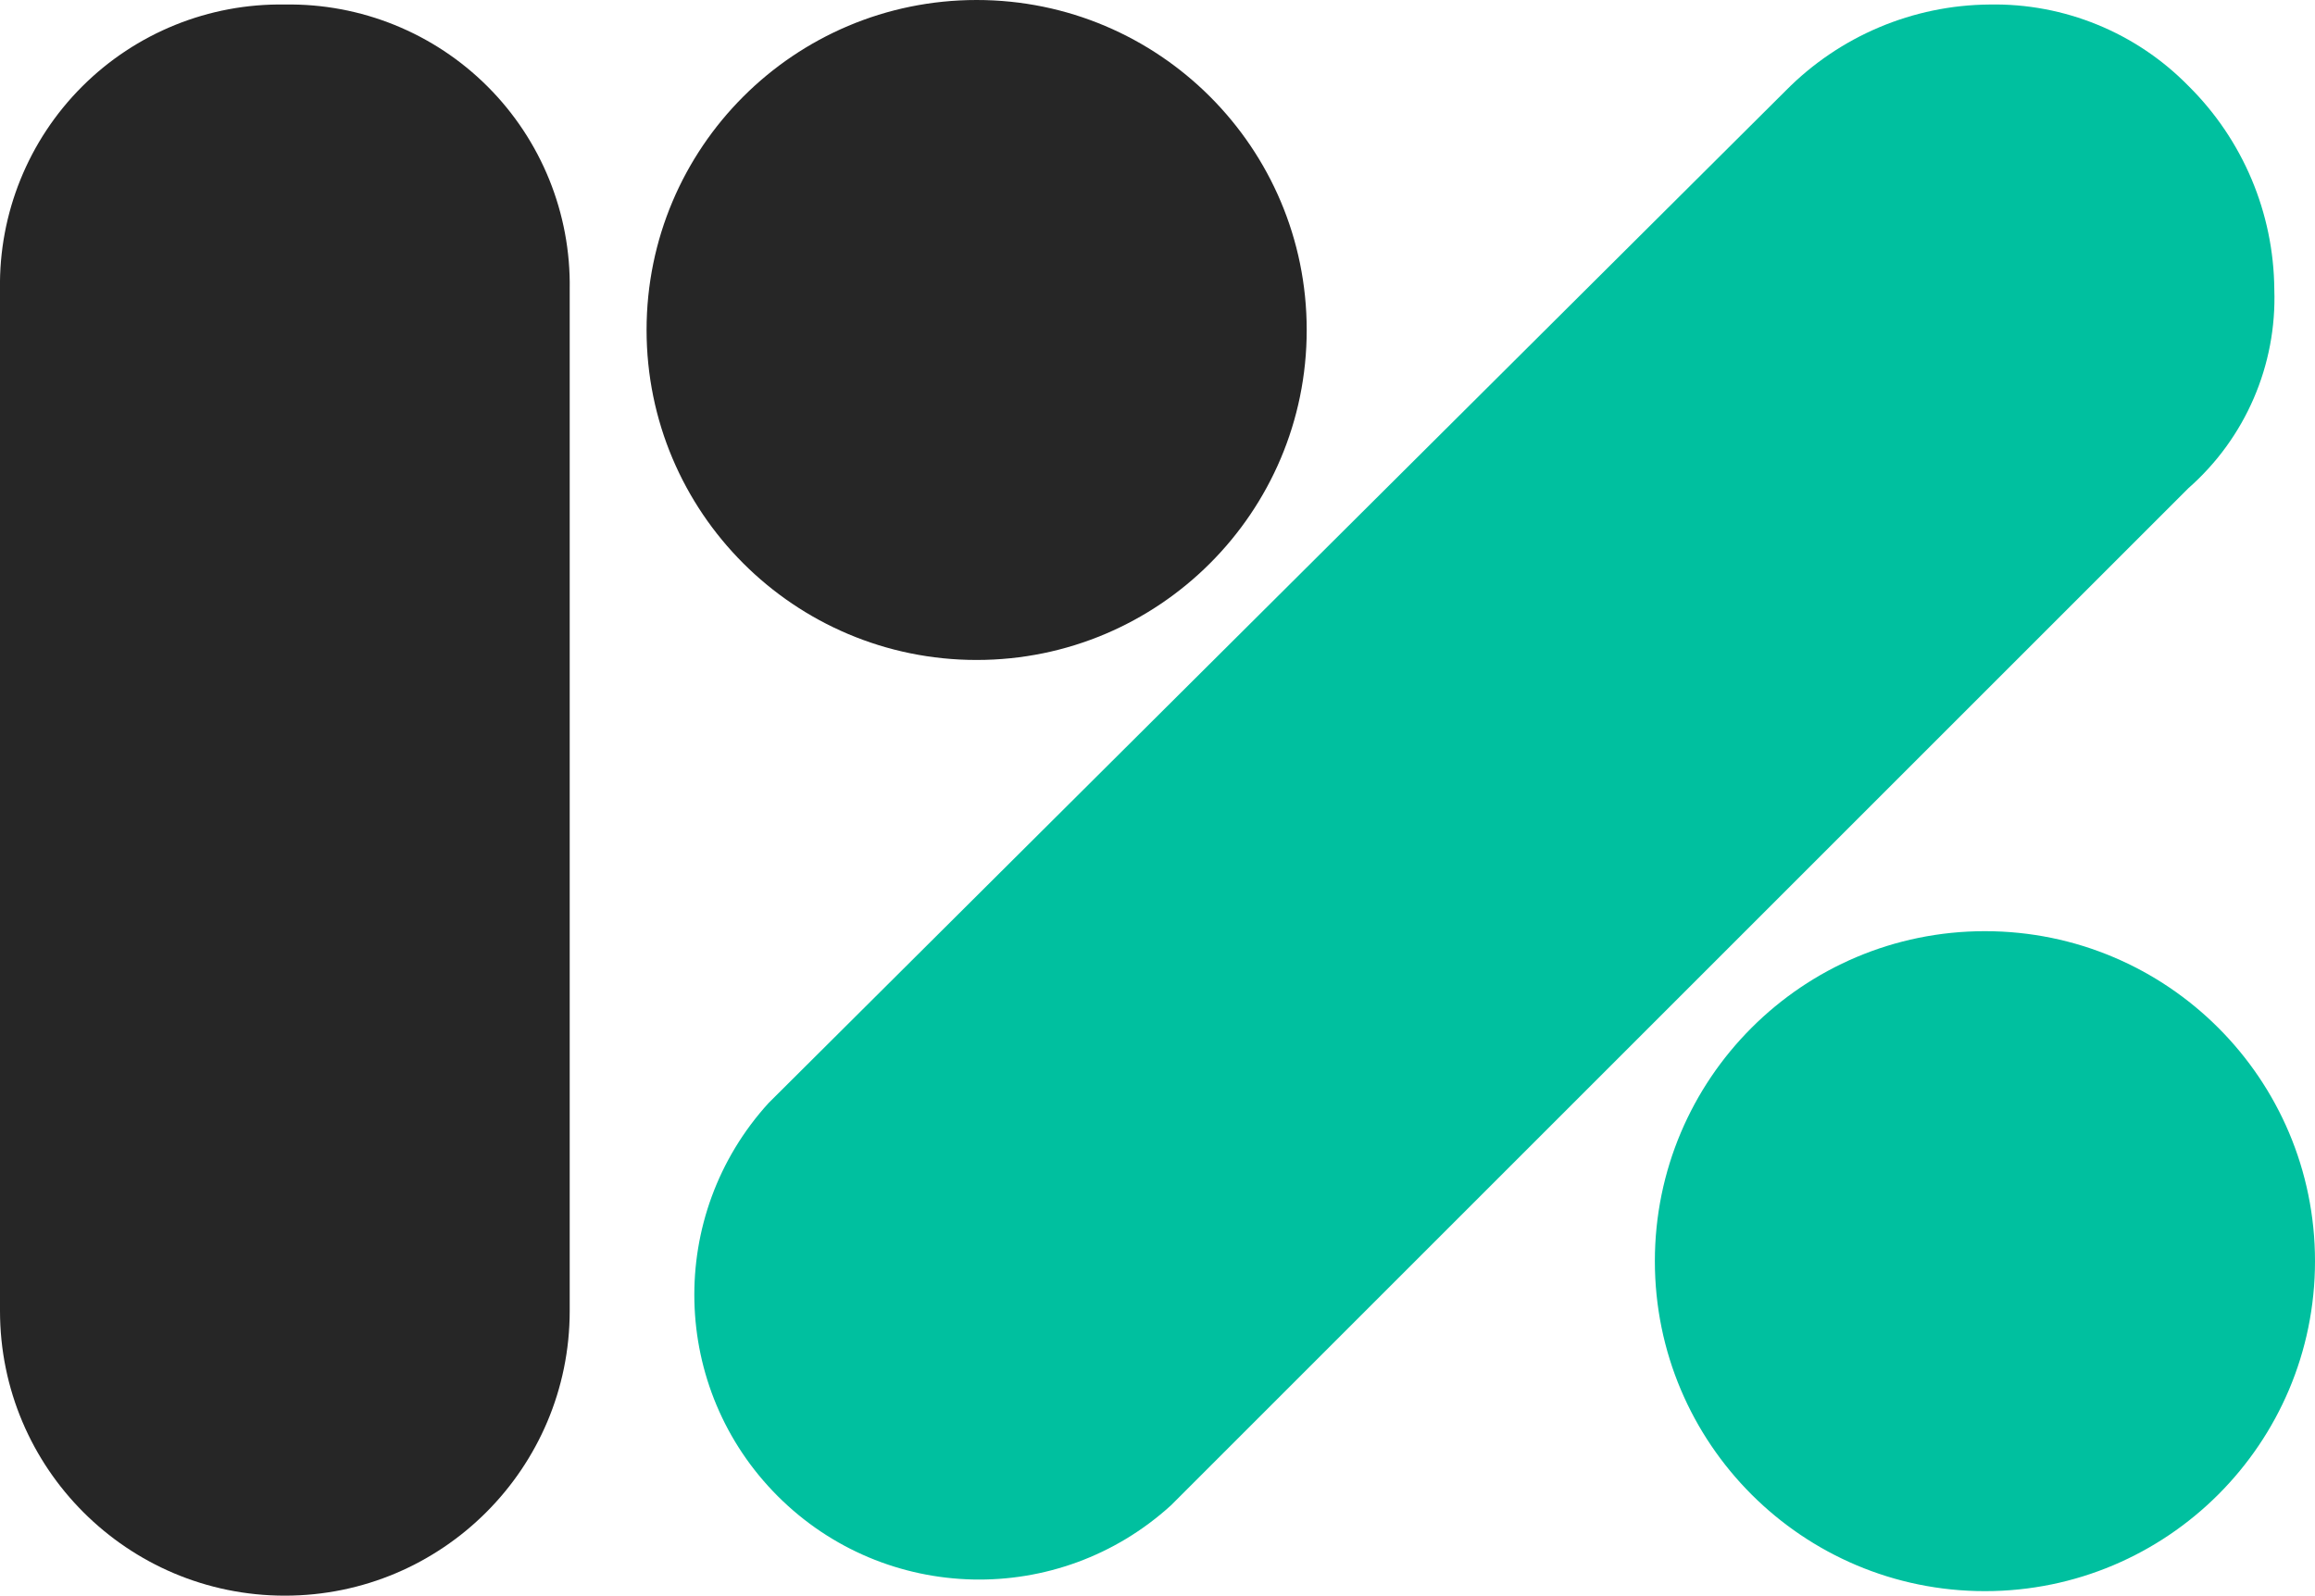
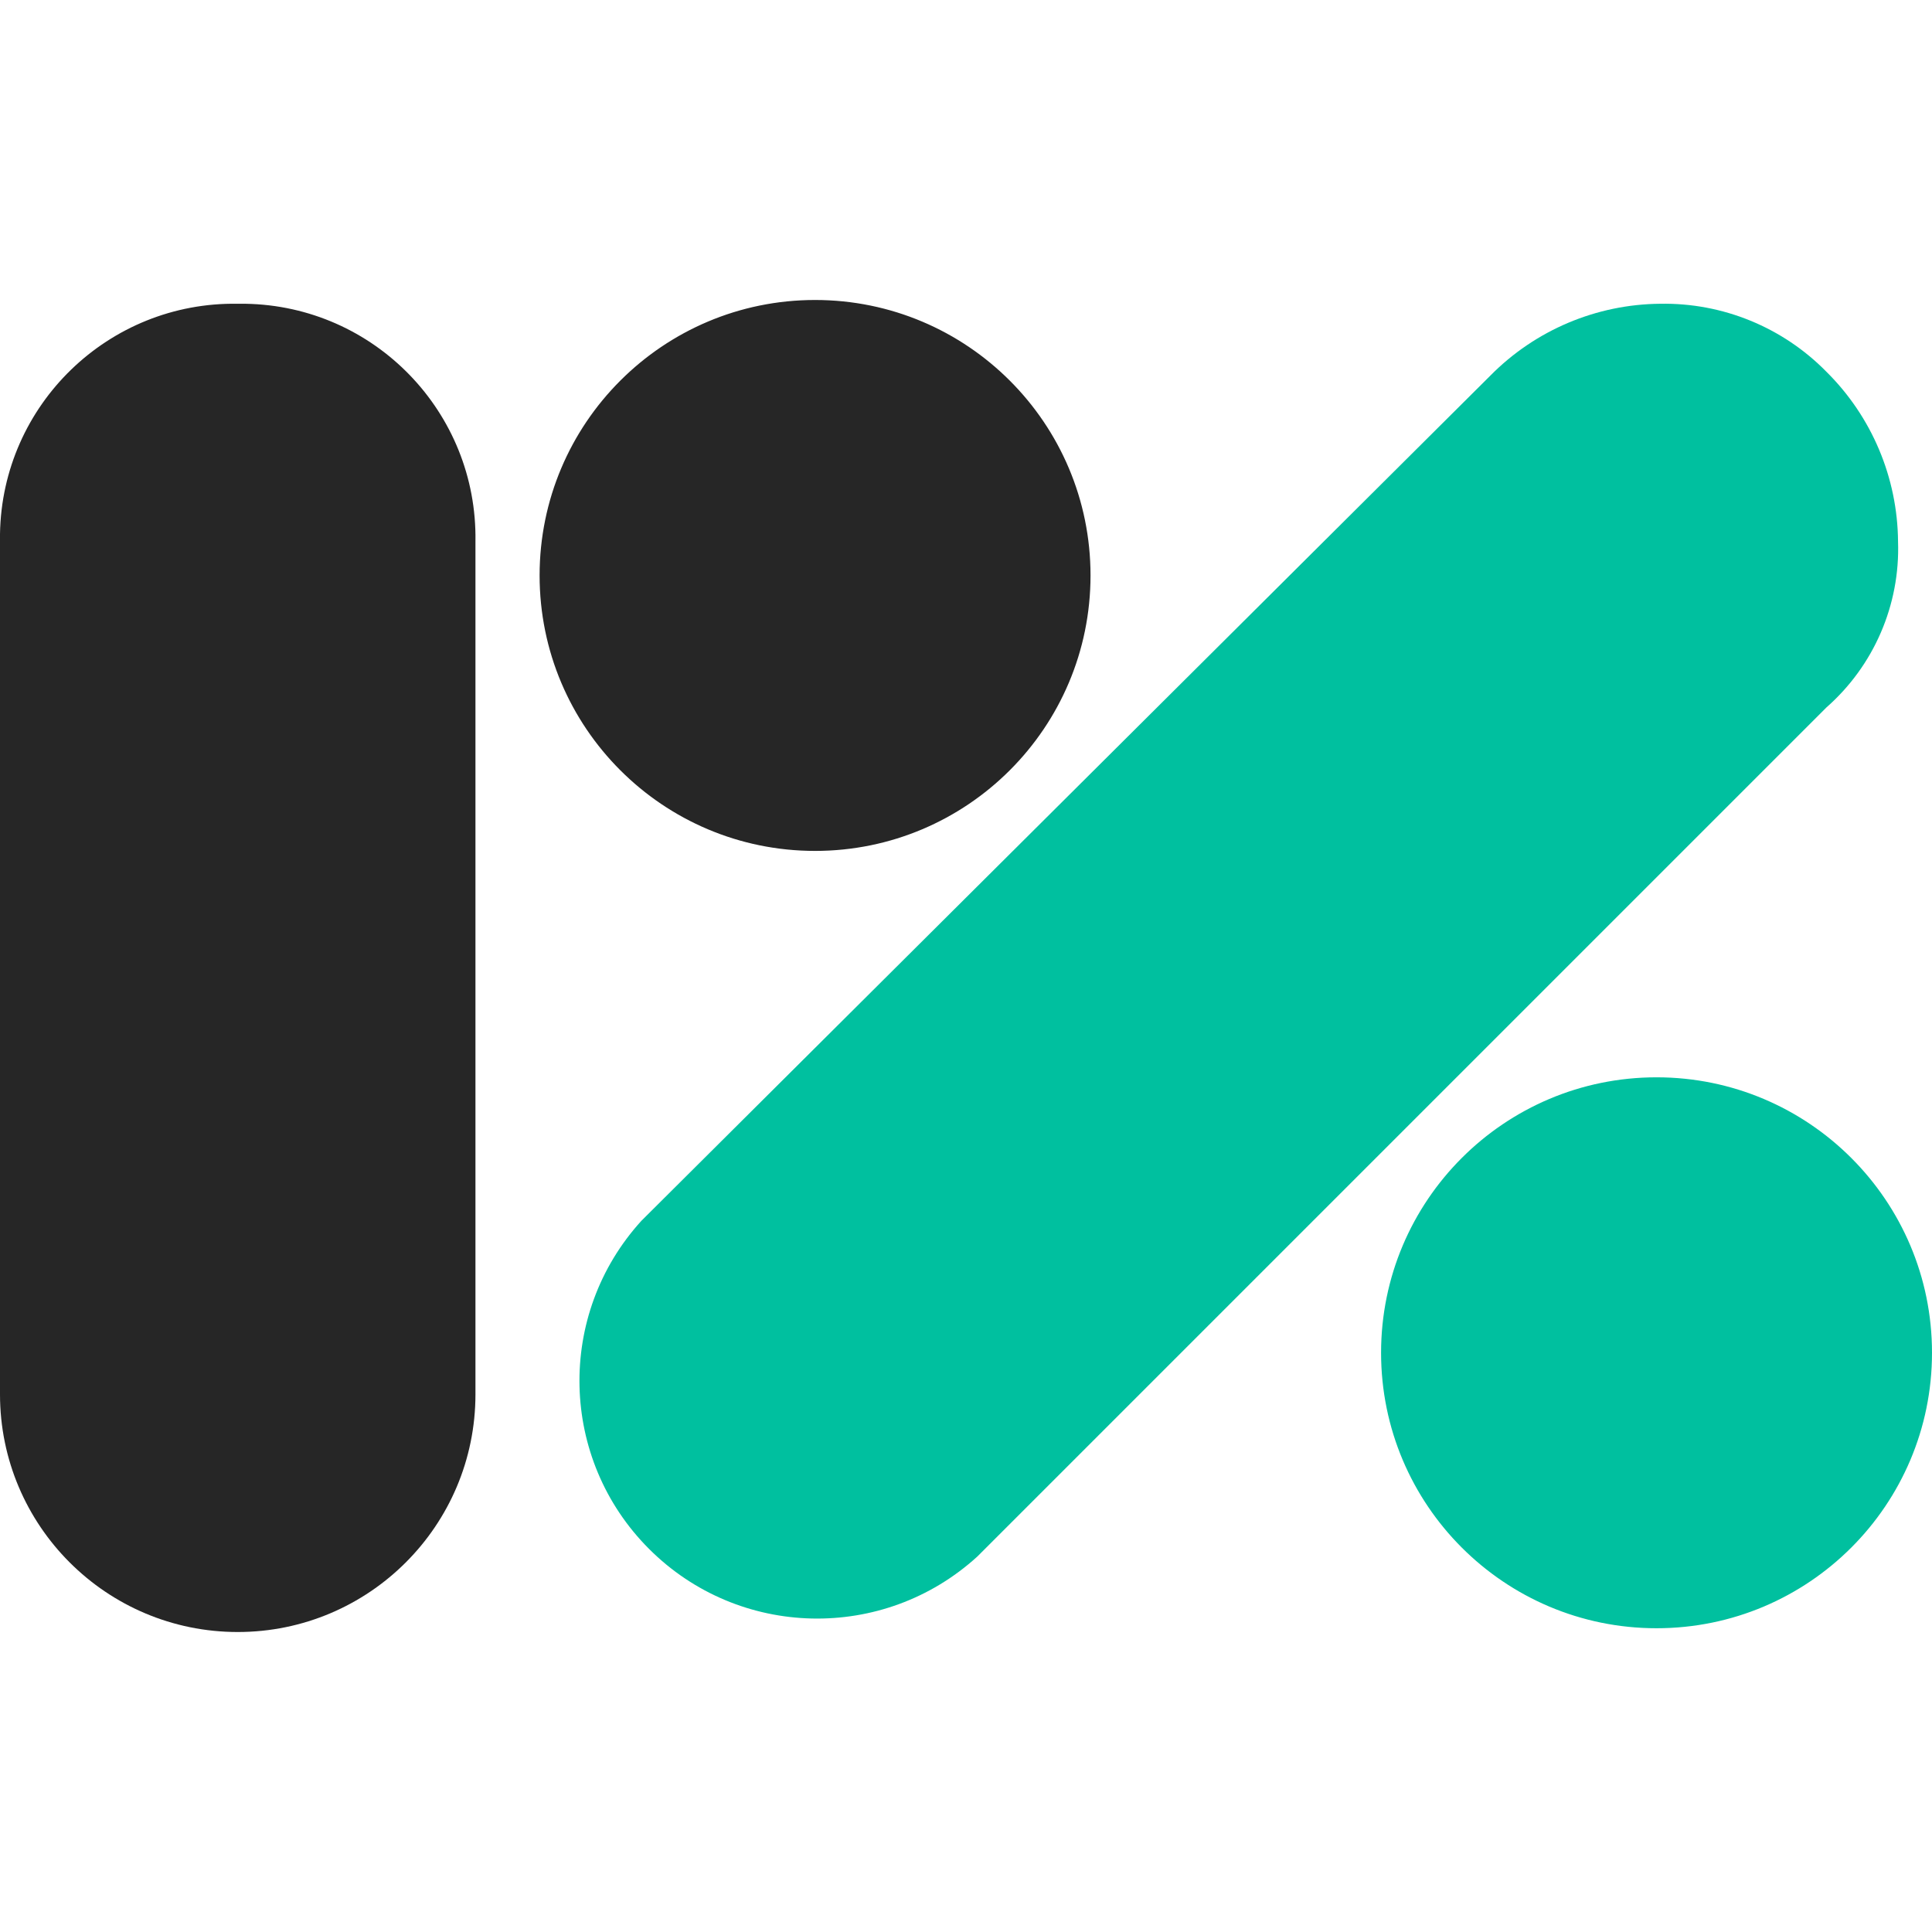
- <svg xmlns="http://www.w3.org/2000/svg" viewBox="0 0 51.2 35.3">
-   <path d="M6.3.1h0A6.2,6.2,0,0,0,0,6.4V29a6.3,6.3,0,0,0,12.6,0V6.4A6.2,6.2,0,0,0,6.3.1ZM21.6,0a7.3,7.3,0,0,0-7.3,7.3,7.3,7.3,0,1,0,14.6,0A7.3,7.3,0,0,0,21.6,0Z" fill="#262626" />
-   <path d="M43.9,20.6a7.3,7.3,0,1,0,7.3,7.3A7.3,7.3,0,0,0,43.9,20.6ZM50.3,6.4a6.4,6.4,0,0,0-1.9-4.5A6,6,0,0,0,44,.1,6.4,6.4,0,0,0,39.5,2L17,24.4a6.3,6.3,0,0,0,8.9,8.9L48.4,10.8A5.6,5.6,0,0,0,50.3,6.4Z" fill="#00c09f" />
+ <svg xmlns="http://www.w3.org/2000/svg" viewBox="0 0 51.2 51.2">
+   <path fill="#262626" d="M6.3 8.05a6.2 6.2 0 0 0-6.3 6.1v22.8a6.3 6.3 0 1 0 12.6 0v-22.6a6.2 6.2 0 0 0-6.1-6.3h-.2Zm15.3-.1a7.3 7.3 0 1 0 0 14.6 7.3 7.3 0 0 0 0-14.6Z" />
+   <path fill="#00c09f" d="M43.9 28.55a7.3 7.3 0 1 0 0 14.6 7.3 7.3 0 0 0 0-14.6Zm6.4-14.2a6.4 6.4 0 0 0-1.9-4.5 6.02 6.02 0 0 0-4.4-1.8 6.4 6.4 0 0 0-4.5 1.9L17 32.35a6.3 6.3 0 0 0 8.9 8.9l22.5-22.5a5.6 5.6 0 0 0 1.9-4.4Z" />
</svg>
